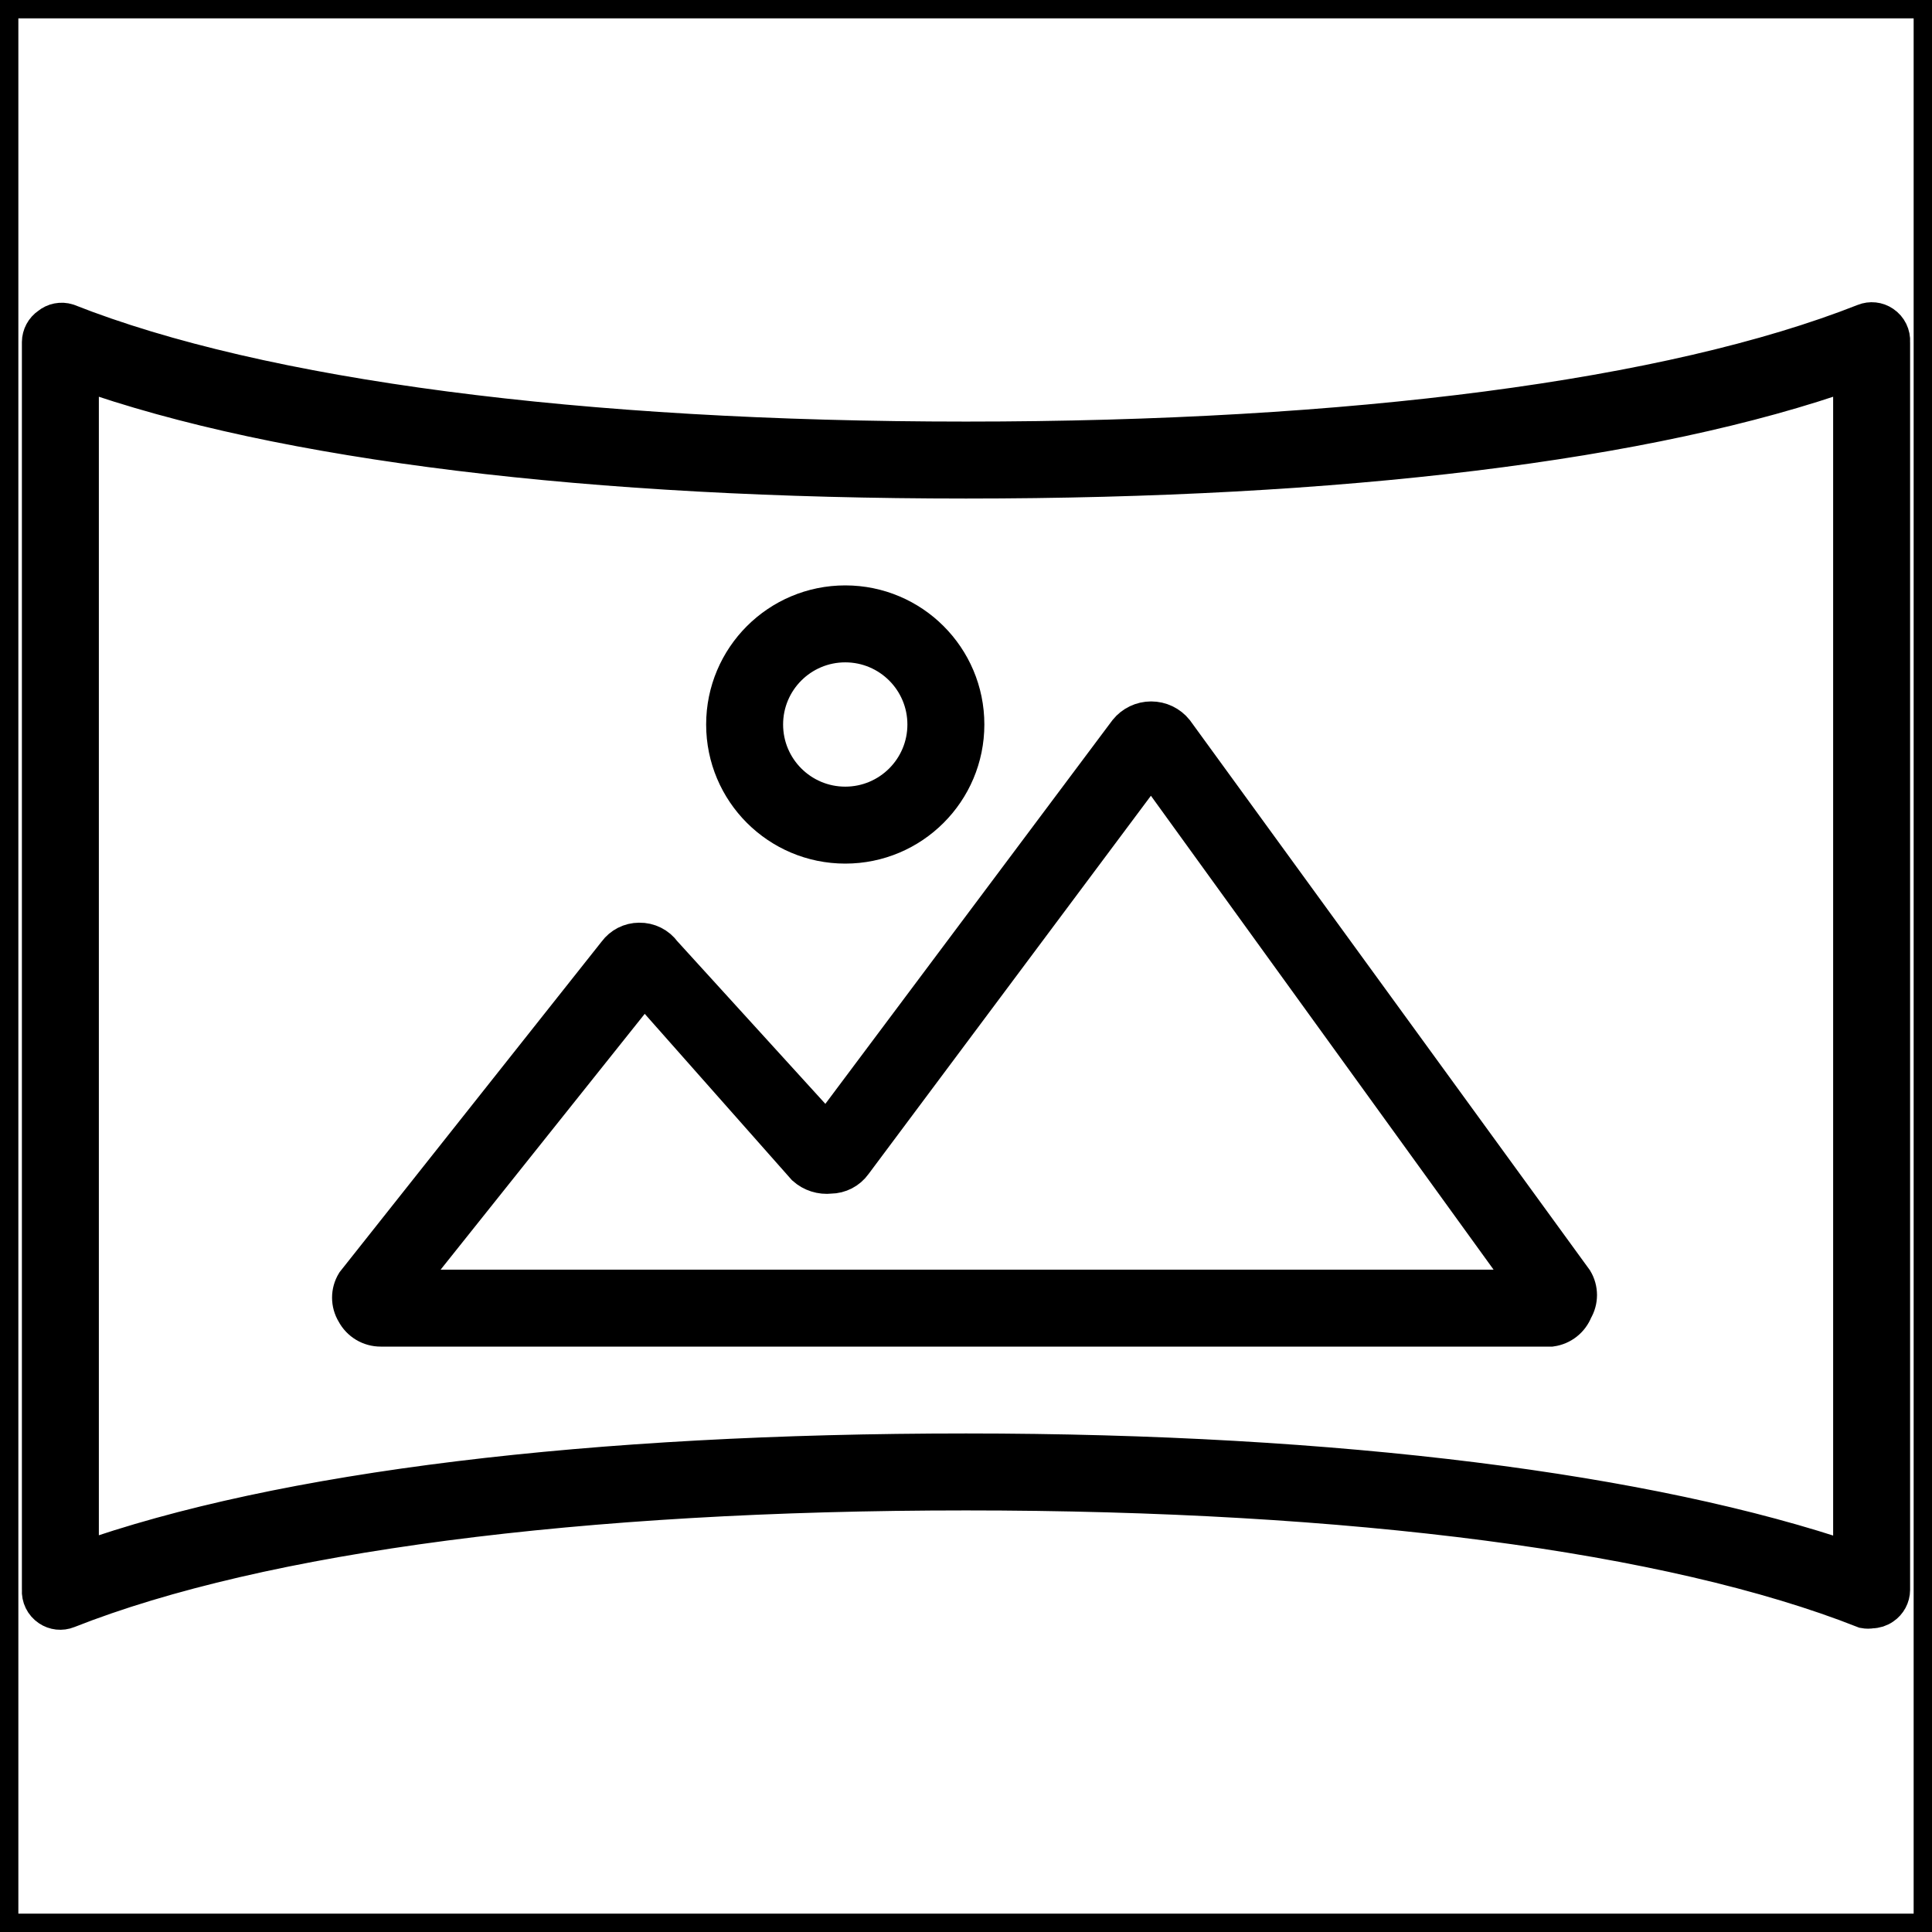
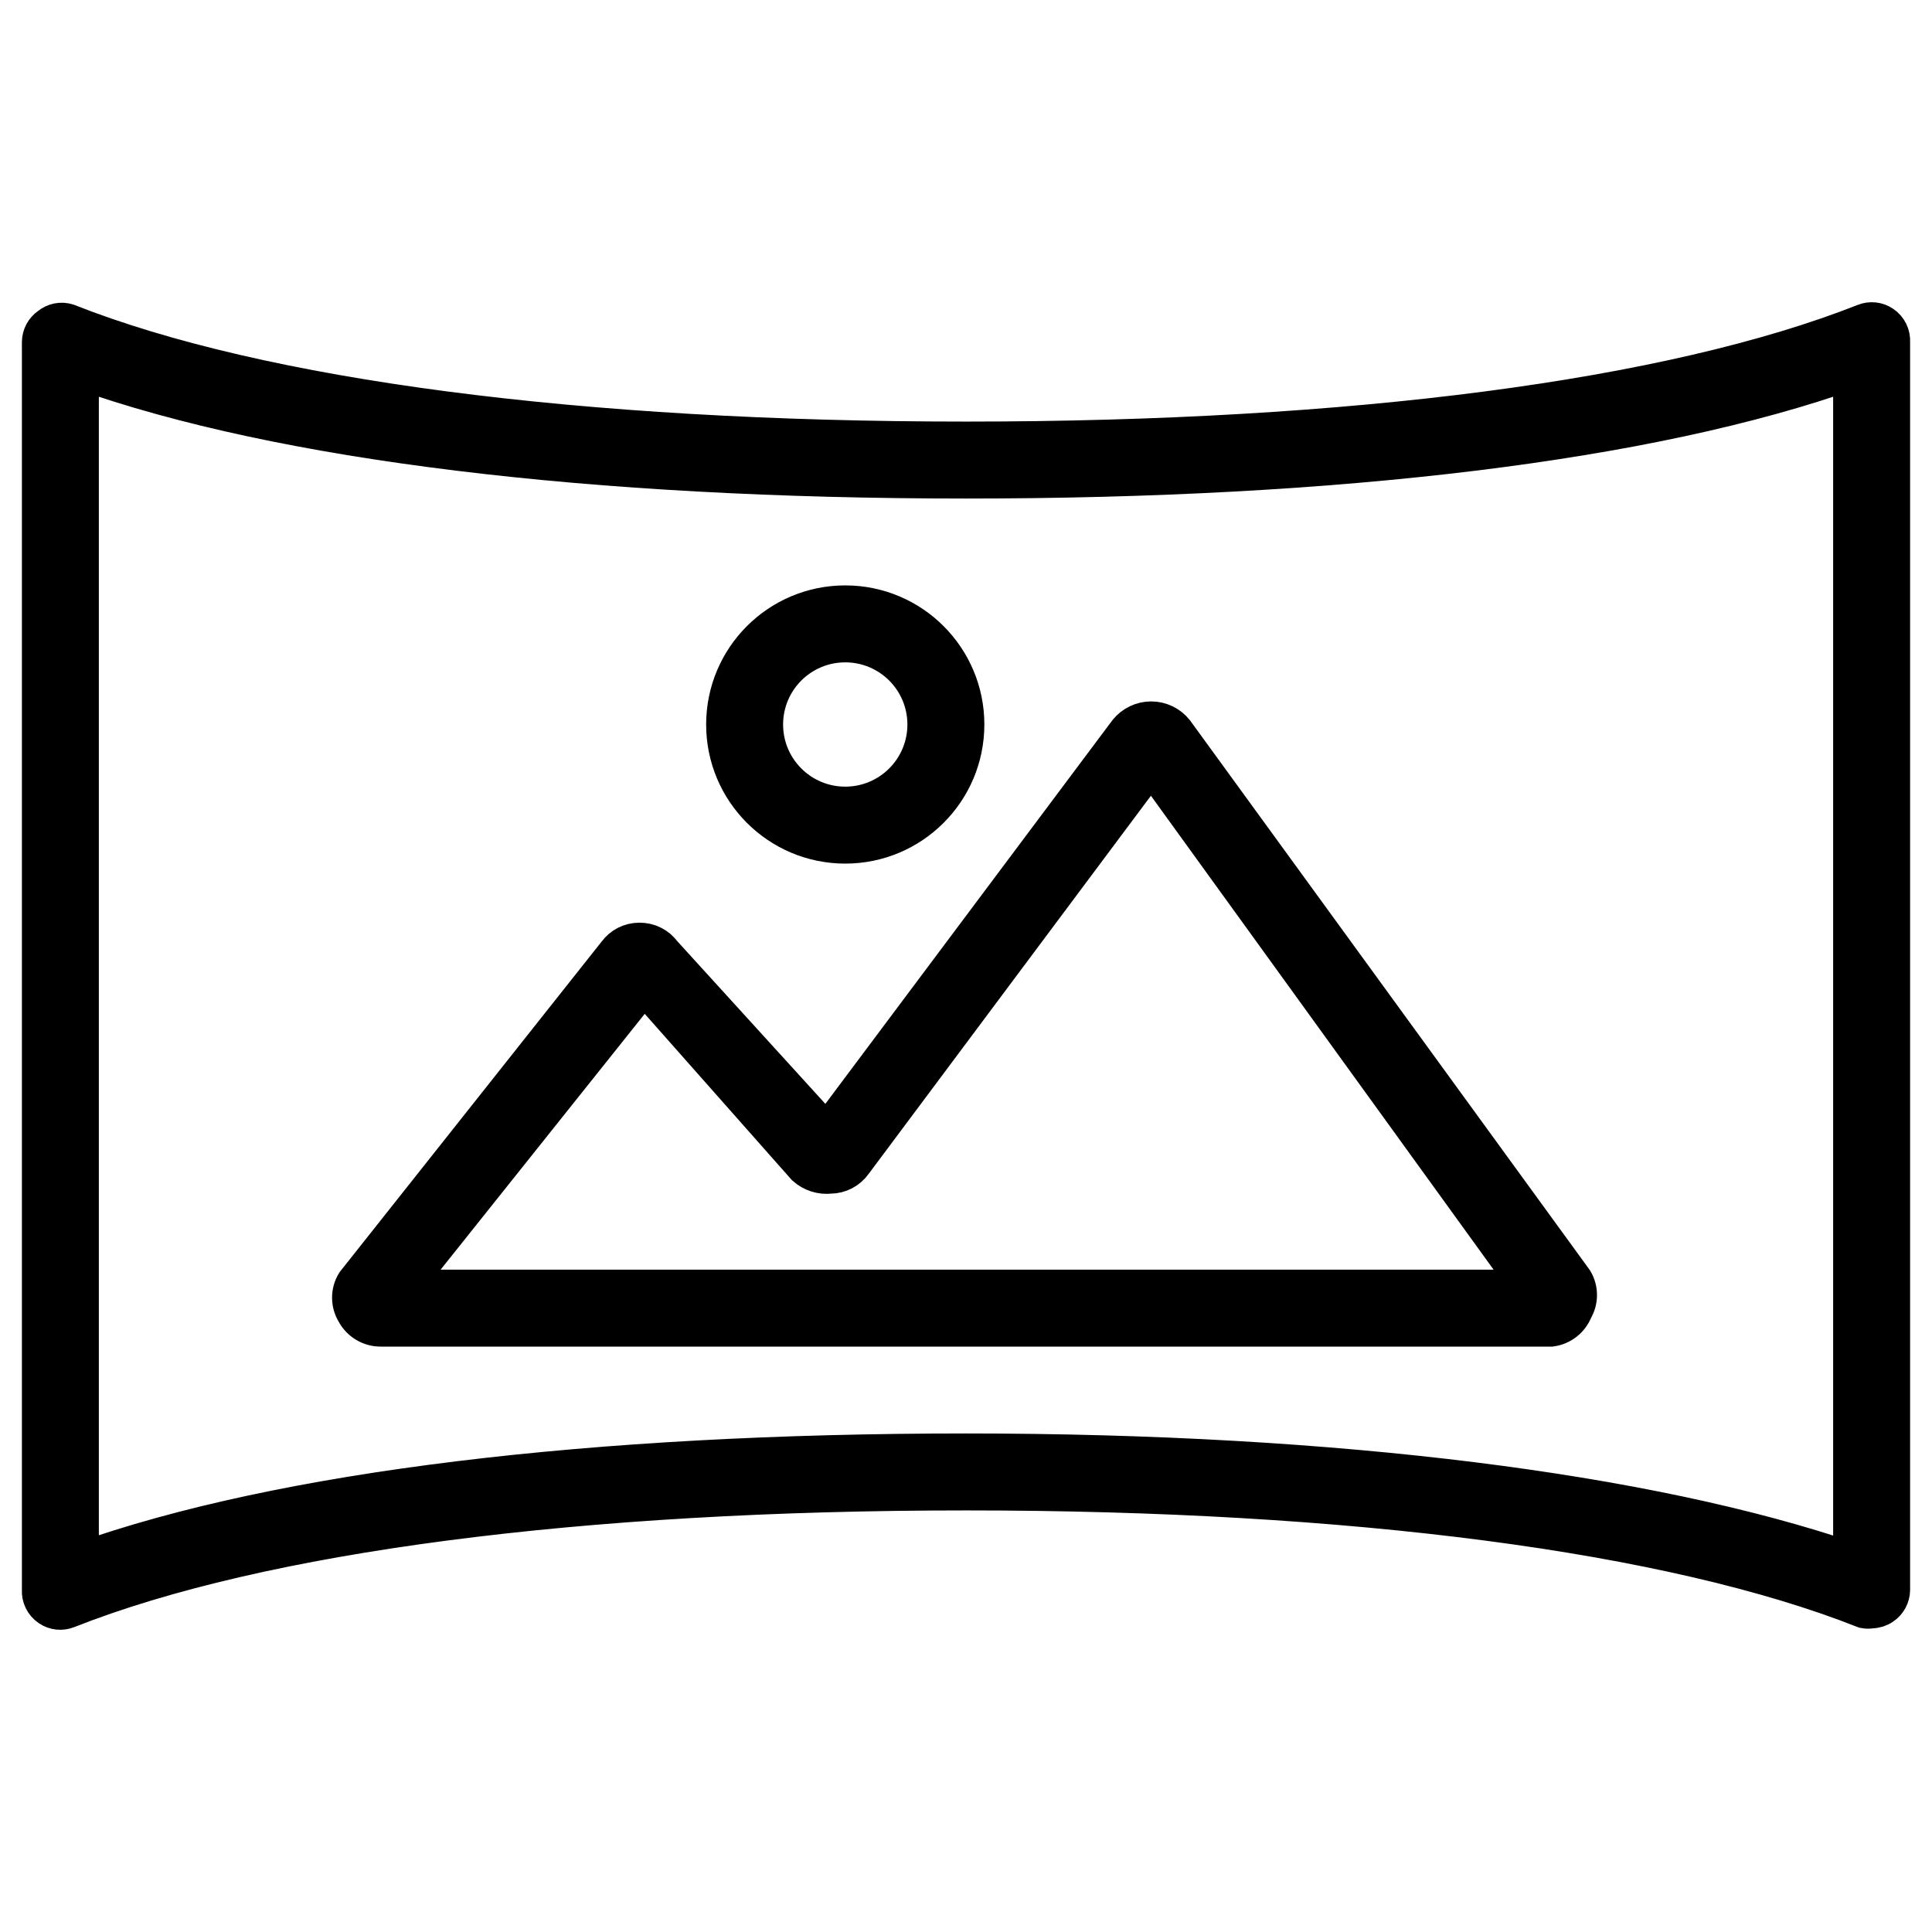
- <svg xmlns="http://www.w3.org/2000/svg" width="800px" height="800px" viewBox="0 0 48 48" fill="#000000" stroke="#000000" stroke-width="0.912">
+ <svg xmlns="http://www.w3.org/2000/svg" width="800px" height="800px" viewBox="0 0 48 48" fill="#000000" stroke="#000000" stroke-width="0.912" version="1.1" id="svg266">
+   <defs id="defs270" />
  <g id="SVGRepo_bgCarrier" stroke-width="0" />
  <g id="SVGRepo_tracerCarrier" stroke-linecap="round" stroke-linejoin="round" />
-   <g id="SVGRepo_iconCarrier">
-     <path d="M46.5,40a0.49,0.49,0,0,1-.18,0C41.51,38.1,33.58,37.07,24,37.07S6.49,38.1,1.68,40a0.49,0.49,0,0,1-.46-0.05A0.5,0.5,0,0,1,1,39.5V8.5a0.5,0.5,0,0,1,.22-0.41A0.49,0.49,0,0,1,1.68,8C6.49,9.9,14.42,10.93,24,10.93S41.51,9.9,46.32,8a0.49,0.49,0,0,1,.46.05A0.5,0.5,0,0,1,47,8.5v31a0.5,0.5,0,0,1-.22.41A0.49,0.49,0,0,1,46.5,40ZM24,36.07c9.27,0,17,1,22,2.71V9.22C41,11,33.27,11.93,24,11.93S7,11,2,9.22V38.78C7,37,14.73,36.07,24,36.07Z" />
-     <path d="M38.54,33H9.46a0.73,0.73,0,0,1-.65-0.39,0.71,0.71,0,0,1,0-.74l6.5-8.2a0.71,0.71,0,0,1,.57-0.29,0.72,0.72,0,0,1,.6.3l4.06,4.46L28,18.17a0.77,0.77,0,0,1,1.2,0l9.92,13.64h0a0.71,0.71,0,0,1,0,.73A0.73,0.73,0,0,1,38.54,33ZM10,32H38L28.6,19l-7.39,9.9a0.72,0.72,0,0,1-.58.3A0.81,0.81,0,0,1,20,29L16,24.48Zm10.37-3.61,0,0Zm0.37,0v0Zm-5-4v0Zm0.4,0,0,0Zm12.22-5.46h0Zm0.43,0,0,0Z" />
-     <path d="M21,21a3,3,0,1,1,3-3A3,3,0,0,1,21,21Zm0-5a2,2,0,1,0,2,2A2,2,0,0,0,21,16Z" />
-     <rect width="48" height="48" fill="none" />
-   </g>
+   <path d="m 46.5,40 a 0.49,0.49 0 0 1 -0.18,0 C 41.51,38.1 33.58,37.07 24,37.07 14.42,37.07 6.49,38.1 1.68,40 A 0.49,0.49 0 0 1 1.22,39.95 0.5,0.5 0 0 1 1,39.5 V 8.5 A 0.5,0.5 0 0 1 1.22,8.09 0.49,0.49 0 0 1 1.68,8 C 6.49,9.9 14.42,10.93 24,10.93 33.58,10.93 41.51,9.9 46.32,8 A 0.49,0.49 0 0 1 46.78,8.05 0.5,0.5 0 0 1 47,8.5 v 31 A 0.5,0.5 0 0 1 46.78,39.91 0.49,0.49 0 0 1 46.5,40 Z M 24,36.07 c 9.27,0 17,1 22,2.71 V 9.22 C 41,11 33.27,11.93 24,11.93 14.73,11.93 7,11 2,9.22 V 38.78 C 7,37 14.73,36.07 24,36.07 Z" id="path257" />
+   <path d="M 38.54,33 H 9.46 a 0.73,0.73 0 0 1 -0.65,-0.39 0.71,0.71 0 0 1 0,-0.74 l 6.5,-8.2 a 0.71,0.71 0 0 1 0.57,-0.29 0.72,0.72 0 0 1 0.6,0.3 l 4.06,4.46 7.46,-9.97 a 0.77,0.77 0 0 1 1.2,0 l 9.92,13.64 v 0 a 0.71,0.71 0 0 1 0,0.73 A 0.73,0.73 0 0 1 38.54,33 Z M 10,32 H 38 L 28.6,19 21.21,28.9 A 0.72,0.72 0 0 1 20.63,29.2 0.81,0.81 0 0 1 20,29 l -4,-4.52 z m 10.37,-3.61 z m 0.37,0 z m -5,-4 z m 0.4,0 z m 12.22,-5.46 z m 0.43,0 z" id="path259" />
+   <path d="m 21,21 a 3,3 0 1 1 3,-3 3,3 0 0 1 -3,3 z m 0,-5 a 2,2 0 1 0 2,2 2,2 0 0 0 -2,-2 z" id="path261" />
</svg>
